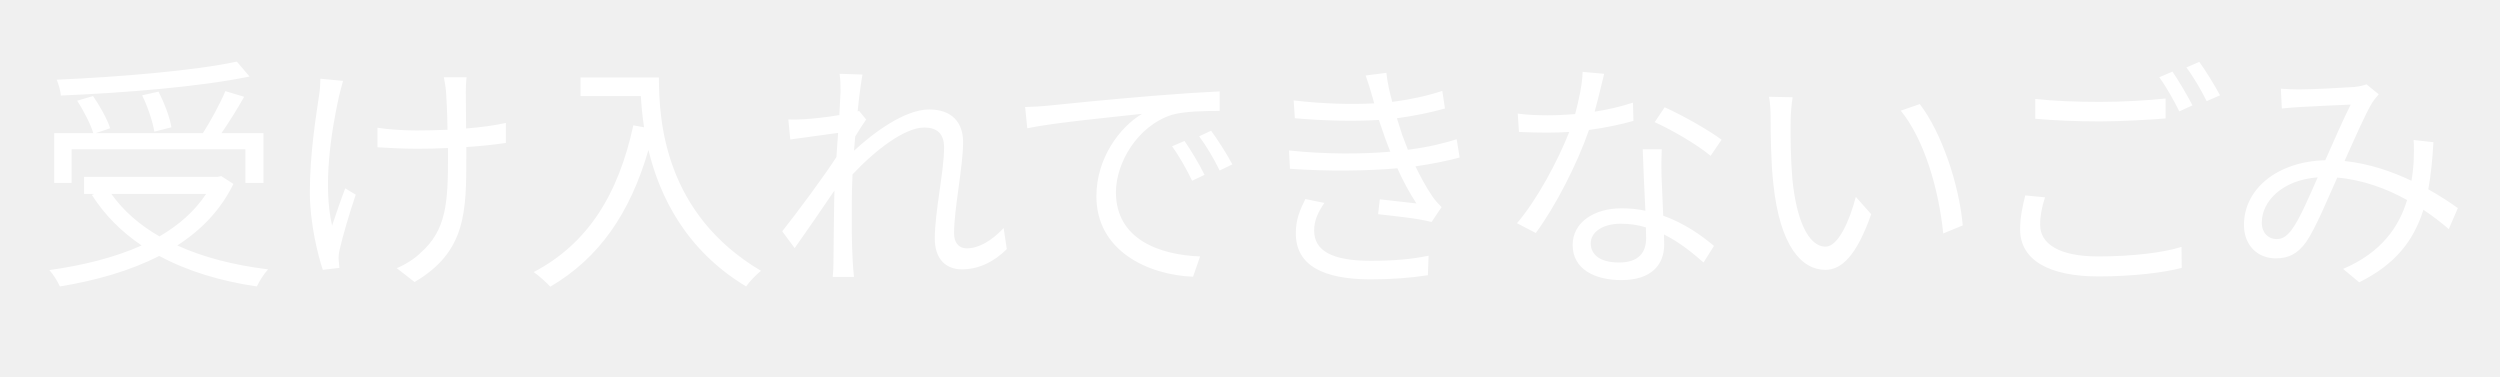
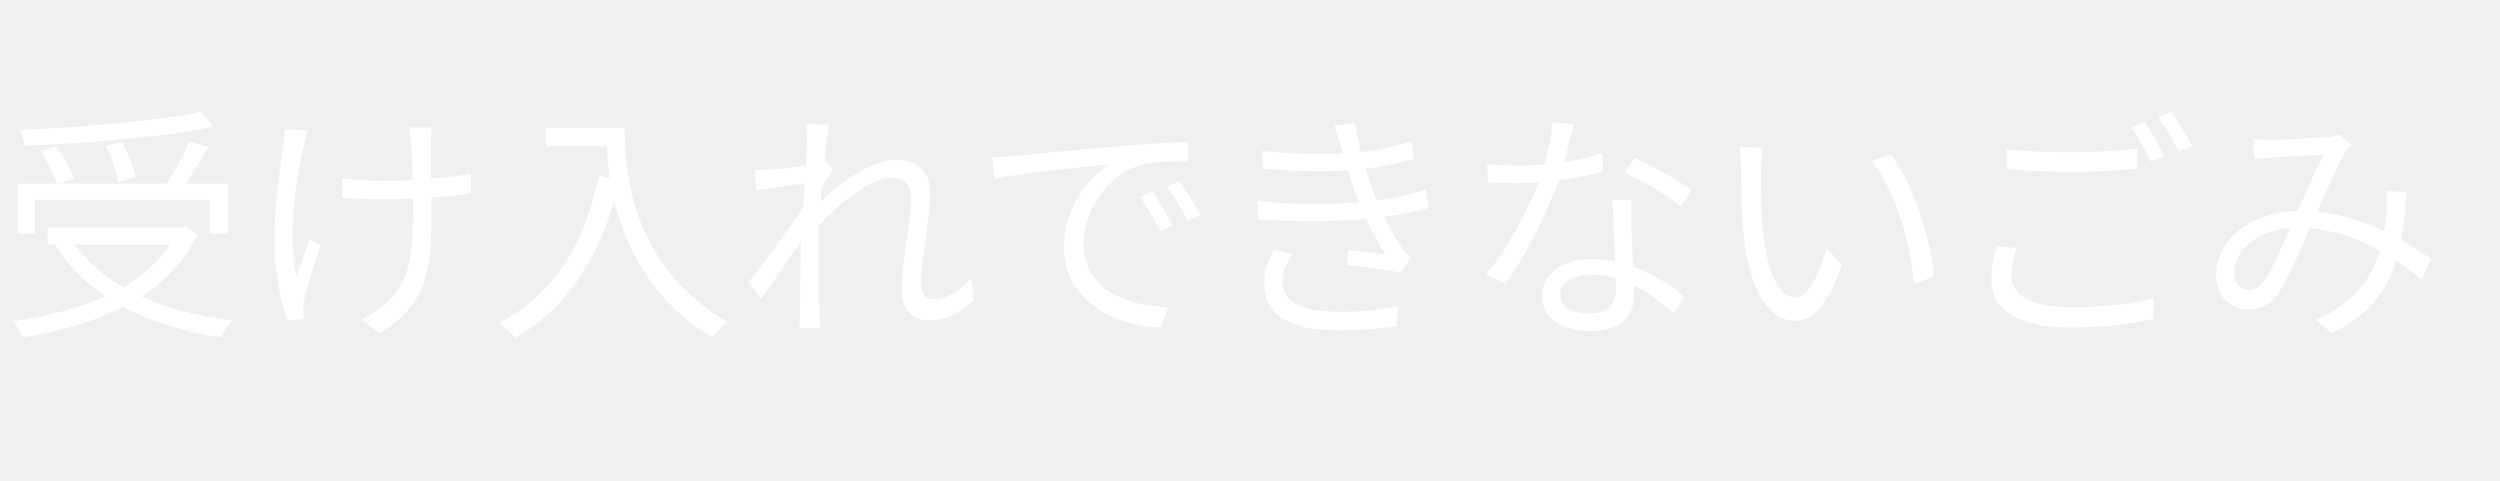
- <svg xmlns="http://www.w3.org/2000/svg" width="850" height="128" overflow="hidden">
+ <svg xmlns="http://www.w3.org/2000/svg" width="510" height="98" overflow="hidden">
  <defs>
    <clipPath id="clip0">
-       <rect x="2093" y="127" width="850" height="128" />
+       <rect x="990" y="80" width="510" height="98" />
    </clipPath>
  </defs>
-   <g clip-path="url(#clip0)" transform="translate(-2093 -127)">
-     <text fill="#FFFFFF" font-family="PopRumCute,PopRumCute_MSFontService,sans-serif" font-weight="400" font-size="83" transform="matrix(1 0 0 1 2105.47 218)">受け入れできないごみ</text>
+   <g clip-path="url(#clip0)" transform="translate(-990 -80)">
+     <text fill="#FFFFFF" font-family="PopRumCute,PopRumCute_MSFontService,sans-serif" font-weight="400" font-size="50" transform="matrix(1 0 0 1 990 145)">受け入れできないごみ</text>
  </g>
</svg>
